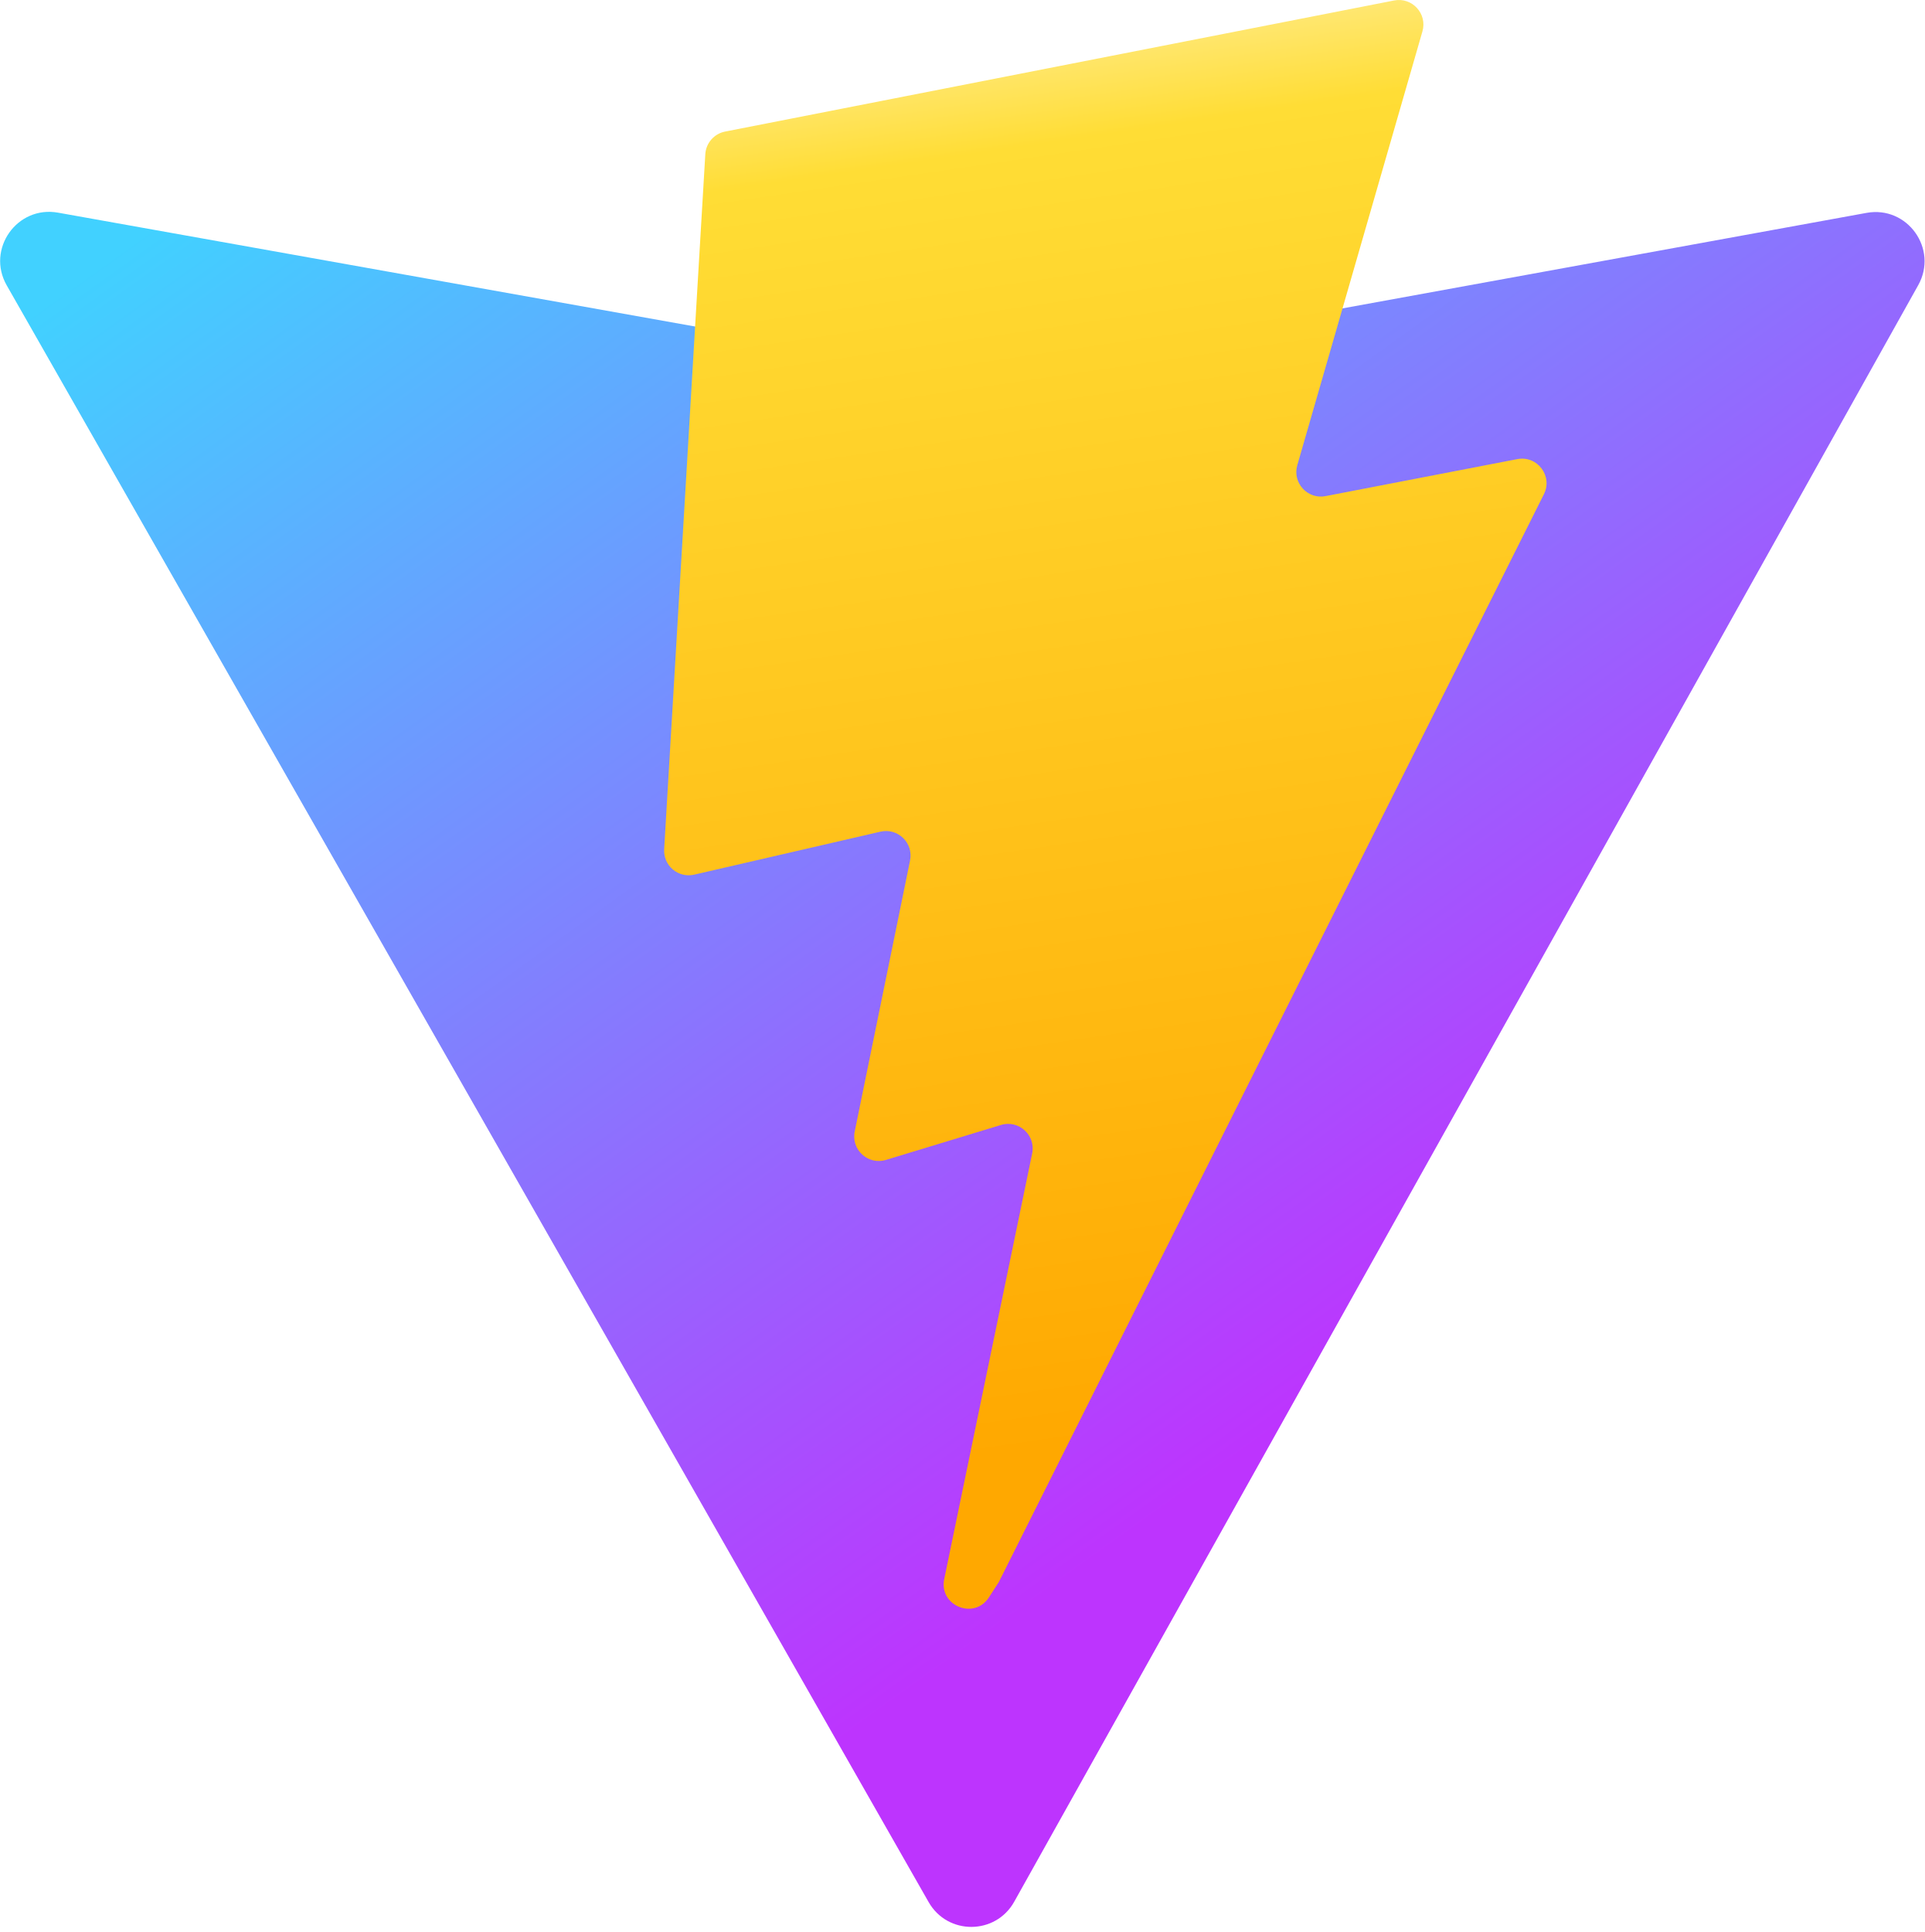
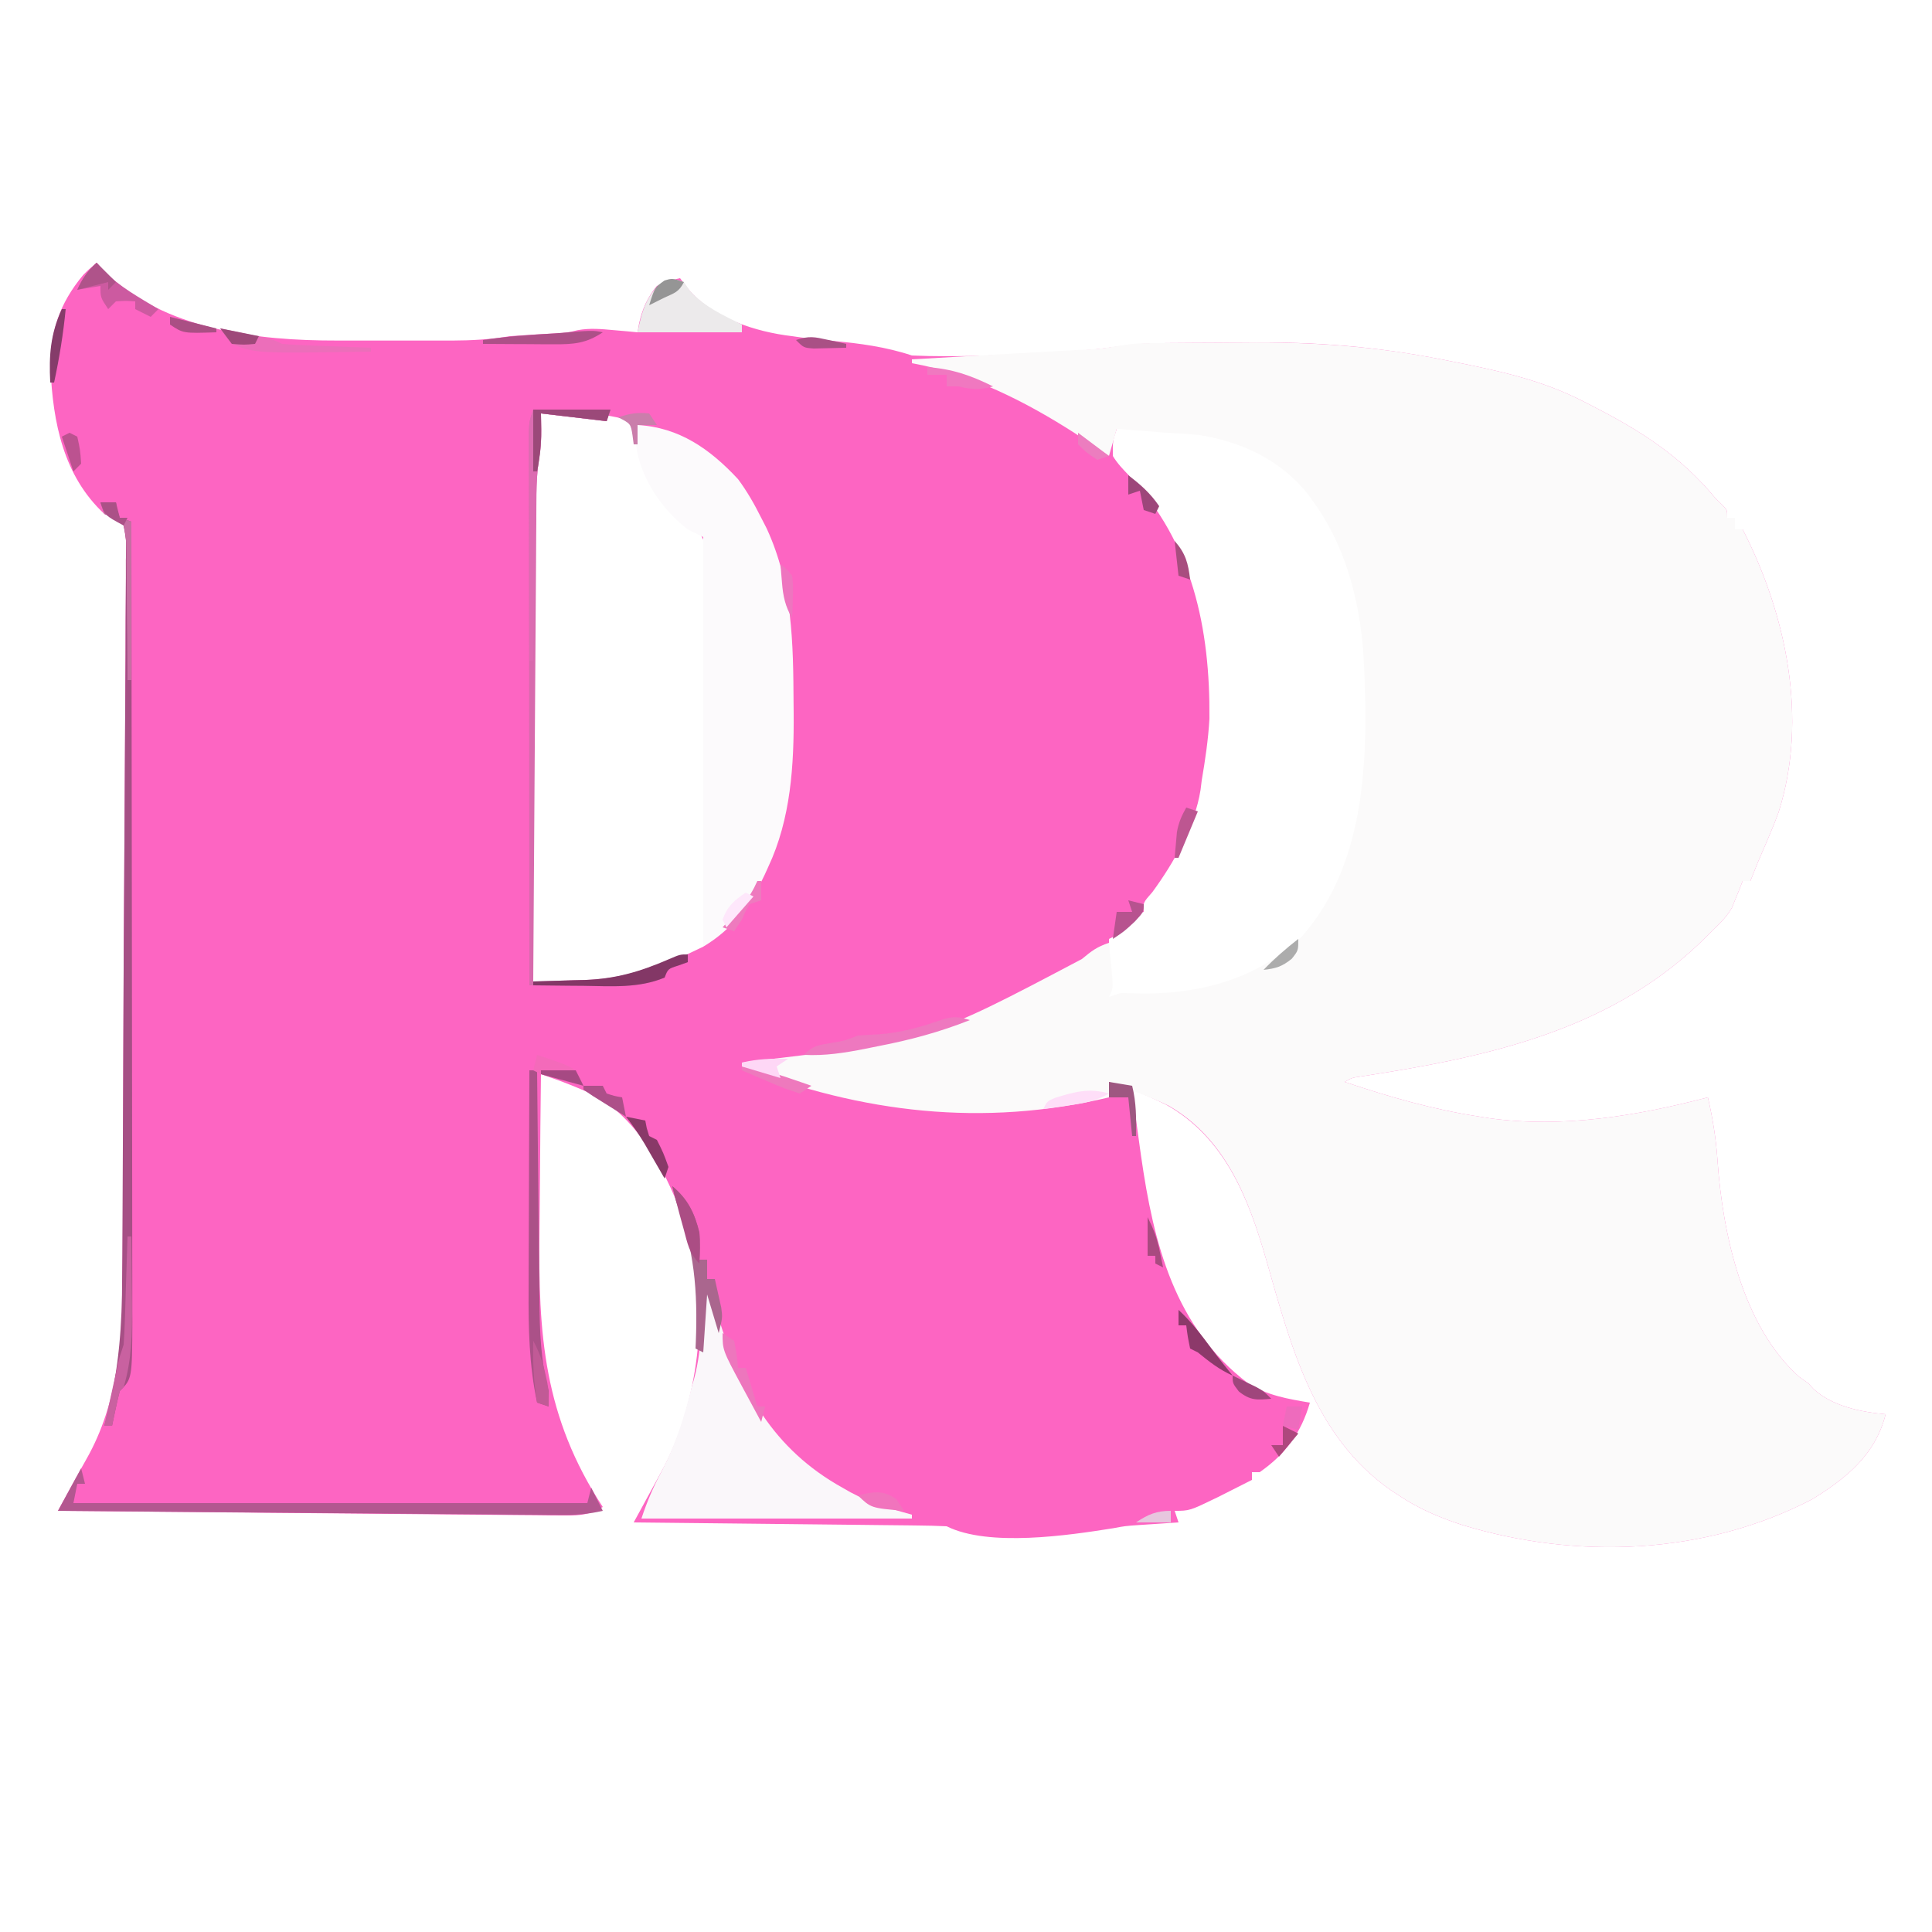
- <svg xmlns="http://www.w3.org/2000/svg" aria-hidden="true" role="img" class="iconify iconify--logos" width="31.88" height="32" preserveAspectRatio="xMidYMid meet" viewBox="0 0 256 257">
-   <defs>
-     <linearGradient id="IconifyId1813088fe1fbc01fb466" x1="-.828%" x2="57.636%" y1="7.652%" y2="78.411%">
-       <stop offset="0%" stop-color="#41D1FF" />
-       <stop offset="100%" stop-color="#BD34FE" />
-     </linearGradient>
-     <linearGradient id="IconifyId1813088fe1fbc01fb467" x1="43.376%" x2="50.316%" y1="2.242%" y2="89.03%">
-       <stop offset="0%" stop-color="#FFEA83" />
-       <stop offset="8.333%" stop-color="#FFDD35" />
-       <stop offset="100%" stop-color="#FFA800" />
-     </linearGradient>
-   </defs>
-   <path fill="url(#IconifyId1813088fe1fbc01fb466)" d="M255.153 37.938L134.897 252.976c-2.483 4.44-8.862 4.466-11.382.048L.875 37.958c-2.746-4.814 1.371-10.646 6.827-9.67l120.385 21.517a6.537 6.537 0 0 0 2.322-.004l117.867-21.483c5.438-.991 9.574 4.796 6.877 9.62Z" />
-   <path fill="url(#IconifyId1813088fe1fbc01fb467)" d="M185.432.063L96.44 17.501a3.268 3.268 0 0 0-2.634 3.014l-5.474 92.456a3.268 3.268 0 0 0 3.997 3.378l24.777-5.718c2.318-.535 4.413 1.507 3.936 3.838l-7.361 36.047c-.495 2.426 1.782 4.5 4.151 3.78l15.304-4.649c2.372-.72 4.652 1.36 4.15 3.788l-11.698 56.621c-.732 3.542 3.979 5.473 5.943 2.437l1.313-2.028l72.516-144.72c1.215-2.423-.88-5.186-3.54-4.672l-25.505 4.922c-2.396.462-4.435-1.77-3.759-4.114l16.646-57.705c.677-2.35-1.37-4.583-3.769-4.113Z" />
+ <svg xmlns="http://www.w3.org/2000/svg" version="1.1" width="500" height="500">
+   <path d="M0 0 C0.897 1.021 0.897 1.021 1.812 2.062 C17.334 17.41 41.529 20.175 62.352 20.133 C63.939 20.134 63.939 20.134 65.558 20.136 C67.782 20.136 70.006 20.135 72.229 20.13 C75.622 20.125 79.014 20.13 82.406 20.137 C84.576 20.136 86.745 20.135 88.914 20.133 C90.425 20.136 90.425 20.136 91.967 20.139 C97.083 20.122 101.939 19.847 107 19 C110.824 18.716 114.648 18.499 118.477 18.281 C121.856 18.092 121.856 18.092 124.535 17.441 C127.726 16.87 130.59 17.145 133.812 17.438 C134.974 17.539 136.135 17.641 137.332 17.746 C138.212 17.83 139.093 17.914 140 18 C140.13 17.251 140.26 16.502 140.395 15.73 C141.222 11.997 142.552 8.959 145 6 C148.25 4.562 148.25 4.562 151 4 C151.687 4.913 152.374 5.825 153.082 6.766 C159.385 14.307 170.501 17.883 180 19 C180.673 19.097 181.346 19.193 182.039 19.293 C184.81 19.674 187.582 19.963 190.367 20.211 C197.374 20.844 204.305 21.768 211 24 C213.929 24.13 216.821 24.19 219.75 24.188 C221.096 24.187 221.096 24.187 222.469 24.187 C231.143 24.118 239.785 23.624 248.438 23.062 C249.116 23.019 249.795 22.976 250.495 22.931 C258.132 22.523 258.132 22.523 265.694 21.481 C270.629 20.763 275.539 20.796 280.52 20.762 C281.65 20.754 282.781 20.746 283.946 20.737 C286.348 20.723 288.749 20.713 291.151 20.705 C293.558 20.693 295.965 20.673 298.372 20.643 C315.324 20.433 331.363 21.723 348 25 C348.919 25.18 349.838 25.361 350.784 25.546 C362.719 27.912 374.134 30.351 385 36 C385.587 36.3 386.173 36.599 386.778 36.908 C399.475 43.404 409.822 49.89 419 61 C419.598 61.578 420.196 62.155 420.812 62.75 C422 64 422 64 422 66 C422.66 66 423.32 66 424 66 C424 66.99 424 67.98 424 69 C424.66 69 425.32 69 426 69 C437.268 90.973 443.007 117.956 435.305 142.188 C434.596 144.157 433.825 146.077 433 148 C432.609 148.926 432.609 148.926 432.211 149.871 C431.482 151.584 430.741 153.292 430 155 C429.327 156.664 428.658 158.33 428 160 C427.34 160 426.68 160 426 160 C425.711 160.743 425.423 161.485 425.125 162.25 C424.754 163.157 424.382 164.065 424 165 C423.732 165.66 423.464 166.32 423.188 167 C421.535 169.783 419.313 171.74 417 174 C416.196 174.79 415.391 175.58 414.562 176.395 C390.449 199.148 358.809 205.749 327.082 210.605 C324.95 210.911 324.95 210.911 323 212 C334.59 215.893 345.899 219.155 358 221 C358.813 221.131 359.627 221.263 360.465 221.398 C379.449 224.014 398.66 220.782 417 216 C418.273 221.474 419.131 226.825 419.5 232.438 C420.808 251.158 425.981 275.378 440.688 288.375 C441.451 288.911 442.214 289.447 443 290 C443.445 290.485 443.889 290.969 444.348 291.469 C449.162 295.931 456.631 297.446 463 298 C460.389 308.442 452.855 314.561 444 320 C416.257 334.447 383.028 335.731 353.312 326.625 C347.476 324.721 342.108 322.422 337 319 C336.328 318.56 335.657 318.121 334.965 317.668 C314.915 303.644 309.041 280.167 302.665 257.898 C298.111 242.108 292.03 226.512 276.93 217.961 C273.998 216.501 271.046 215.206 268 214 C268.628 219.006 269.297 224.004 270 229 C270.102 229.727 270.204 230.454 270.309 231.203 C273.543 253.725 278.947 275.582 298 290 C303.001 293.153 308.249 294.034 314 295 C311.771 302.802 307.636 308.391 301 313 C300.34 313 299.68 313 299 313 C299 313.66 299 314.32 299 315 C297.105 315.961 295.209 316.919 293.312 317.875 C292.257 318.409 291.201 318.942 290.113 319.492 C282.87 323 282.87 323 279 323 C279.33 323.99 279.66 324.98 280 326 C279.059 326.061 278.118 326.121 277.148 326.184 C275.281 326.309 275.281 326.309 273.375 326.438 C272.145 326.519 270.915 326.6 269.648 326.684 C266.121 326.937 266.121 326.937 263.152 327.496 C251.545 329.352 230.856 332.428 220 327 C217.438 326.878 214.901 326.814 212.337 326.795 C211.547 326.785 210.757 326.775 209.942 326.765 C207.324 326.733 204.705 326.708 202.086 326.684 C200.273 326.663 198.46 326.642 196.646 326.621 C191.869 326.565 187.092 326.516 182.314 326.468 C177.441 326.418 172.568 326.362 167.695 326.307 C158.13 326.199 148.565 326.098 139 326 C145 315 145 315 146.435 312.385 C155.559 295.544 158.71 270.999 153.515 252.36 C149.167 238.868 142.36 223.941 130 216 C125.12 213.658 120.133 211.711 115 210 C114.883 219.19 114.795 228.379 114.741 237.57 C114.715 241.839 114.68 246.108 114.623 250.378 C114.269 277.415 115.72 298.63 131 322 C127.666 324.001 125.178 324.238 121.318 324.203 C120.16 324.197 119.001 324.191 117.808 324.185 C115.908 324.161 115.908 324.161 113.97 324.135 C112.619 324.125 111.269 324.115 109.919 324.107 C106.256 324.08 102.593 324.042 98.93 324.001 C95.101 323.96 91.272 323.931 87.443 323.901 C80.193 323.842 72.944 323.772 65.695 323.699 C57.441 323.616 49.187 323.544 40.933 323.474 C23.955 323.329 6.978 323.169 -10 323 C-9.054 321.26 -8.107 319.521 -7.16 317.781 C-6.633 316.813 -6.106 315.844 -5.563 314.846 C-4.588 313.071 -3.602 311.303 -2.597 309.545 C5.579 295.13 6.746 278.732 6.707 262.551 C6.721 260.573 6.736 258.596 6.754 256.619 C6.795 251.292 6.805 245.965 6.808 240.638 C6.816 235.019 6.847 229.399 6.875 223.78 C6.92 214.218 6.945 204.656 6.96 195.094 C6.981 183.492 7.048 171.891 7.136 160.289 C7.214 149.884 7.275 139.478 7.32 129.072 C7.348 122.787 7.383 116.503 7.436 110.219 C7.484 104.303 7.509 98.388 7.514 92.472 C7.52 90.289 7.535 88.106 7.559 85.923 C7.59 82.944 7.591 79.967 7.583 76.987 C7.6 76.112 7.616 75.237 7.633 74.336 C7.663 71.657 7.663 71.657 7 68 C4.692 65.94 4.692 65.94 2 65 C-8.595 55.153 -11.295 41.343 -11.926 27.441 C-12.129 18.028 -9.62 10.554 -3.492 3.188 C-2.125 1.812 -2.125 1.812 0 0 Z M115 39 C114.939 39.58 114.879 40.16 114.816 40.758 C114.733 41.539 114.649 42.32 114.562 43.125 C114.481 43.891 114.4 44.656 114.316 45.445 C114.094 47.238 113.813 49.024 113.488 50.801 C113.024 53.841 112.877 56.662 112.88 59.733 C112.878 60.852 112.877 61.971 112.876 63.123 C112.879 64.336 112.883 65.549 112.886 66.798 C112.886 68.087 112.886 69.375 112.886 70.702 C112.886 74.223 112.892 77.743 112.899 81.263 C112.905 84.947 112.905 88.63 112.907 92.314 C112.91 99.283 112.918 106.253 112.928 113.223 C112.939 121.16 112.945 129.097 112.95 137.034 C112.96 153.356 112.978 169.678 113 186 C116.479 186.088 119.958 186.141 123.438 186.188 C124.411 186.213 125.385 186.238 126.389 186.264 C135.694 186.357 142.765 183.743 151.062 179.812 C152.188 179.283 153.313 178.753 154.473 178.207 C155.307 177.809 156.141 177.41 157 177 C157.185 163.3 157.328 149.601 157.414 135.901 C157.456 129.539 157.513 123.178 157.604 116.816 C157.69 110.676 157.738 104.536 157.759 98.395 C157.774 96.054 157.803 93.712 157.846 91.371 C157.904 88.088 157.912 84.808 157.908 81.525 C157.937 80.559 157.966 79.593 157.995 78.598 C157.947 74.637 157.877 72.045 155.272 68.94 C153.196 67.091 153.196 67.091 151.035 65.564 C144.282 60.375 142.01 52.683 140.055 44.723 C139.255 41.943 139.255 41.943 137.207 40.66 C130.136 38.545 122.315 38.88 115 39 Z M264 43 C262.961 46.163 262.961 46.163 263 50 C264.165 51.929 265.555 53.373 267.117 54.996 C283.609 72.549 288.196 94.608 288 118 C287.702 123.393 286.904 128.676 286 134 C285.851 135.203 285.851 135.203 285.699 136.43 C284.247 145.7 278.735 155.376 273.238 162.867 C270.806 165.63 270.806 165.63 271 168 C269.515 168.495 269.515 168.495 268 169 C266.642 170.646 265.307 172.313 264 174 C263.34 174.33 262.68 174.66 262 175 C262 179.95 262 184.9 262 190 C279.916 190.476 295.959 188.808 310.312 176.875 C324.408 163.299 328.721 142.796 329.184 123.906 C329.54 99.507 328.305 74.664 310.898 55.812 C297.748 43.258 281.187 42.754 264 43 Z " fill="#FD65C2" transform="translate(25,68)" />
+   <path d="M0 0 C1.59 -0.019 1.59 -0.019 3.213 -0.039 C4.942 -0.05 4.942 -0.05 6.707 -0.061 C7.908 -0.069 9.11 -0.077 10.348 -0.086 C12.908 -0.1 15.469 -0.11 18.03 -0.118 C20.603 -0.13 23.176 -0.15 25.75 -0.18 C43.193 -0.382 59.707 0.772 76.824 4.177 C77.74 4.357 78.656 4.538 79.6 4.723 C91.539 7.089 102.955 9.526 113.824 15.177 C114.41 15.477 114.997 15.776 115.602 16.085 C128.299 22.581 138.646 29.067 147.824 40.177 C148.422 40.755 149.02 41.332 149.636 41.927 C150.824 43.177 150.824 43.177 150.824 45.177 C151.484 45.177 152.144 45.177 152.824 45.177 C152.824 46.167 152.824 47.157 152.824 48.177 C153.484 48.177 154.144 48.177 154.824 48.177 C166.092 70.15 171.831 97.133 164.128 121.365 C163.42 123.334 162.649 125.254 161.824 127.177 C161.433 128.103 161.433 128.103 161.035 129.048 C160.305 130.761 159.565 132.469 158.824 134.177 C158.151 135.841 157.482 137.507 156.824 139.177 C156.164 139.177 155.504 139.177 154.824 139.177 C154.535 139.92 154.246 140.662 153.949 141.427 C153.577 142.335 153.206 143.242 152.824 144.177 C152.556 144.837 152.287 145.497 152.011 146.177 C150.359 148.96 148.136 150.917 145.824 153.177 C145.019 153.967 144.215 154.757 143.386 155.572 C119.272 178.325 87.633 184.926 55.906 189.782 C53.773 190.088 53.773 190.088 51.824 191.177 C63.413 195.07 74.722 198.332 86.824 200.177 C87.637 200.308 88.451 200.44 89.289 200.575 C108.272 203.191 127.483 199.959 145.824 195.177 C147.097 200.651 147.954 206.002 148.324 211.615 C149.631 230.335 154.804 254.555 169.511 267.552 C170.274 268.088 171.037 268.625 171.824 269.177 C172.268 269.662 172.713 270.146 173.171 270.646 C177.986 275.108 185.455 276.623 191.824 277.177 C189.213 287.619 181.679 293.738 172.824 299.177 C145.081 313.624 111.852 314.908 82.136 305.802 C76.3 303.898 70.932 301.599 65.824 298.177 C65.152 297.737 64.481 297.298 63.789 296.845 C43.738 282.821 37.865 259.344 31.489 237.075 C27.016 221.567 20.994 205.718 6.152 197.271 C1.167 194.929 -3.994 193.033 -9.176 191.177 C-9.176 192.497 -9.176 193.817 -9.176 195.177 C-41.802 202.935 -73.122 199.212 -104.176 187.177 C-104.176 186.847 -104.176 186.517 -104.176 186.177 C-103.397 186.077 -102.618 185.977 -101.816 185.873 C-56.172 180.494 -56.172 180.494 -16.176 159.365 C-13.699 157.301 -12.273 156.209 -9.176 155.177 C-8.982 157.135 -8.796 159.093 -8.614 161.052 C-8.457 162.688 -8.457 162.688 -8.297 164.357 C-8.176 167.177 -8.176 167.177 -9.176 169.177 C-8.186 168.847 -7.196 168.517 -6.176 168.177 C-4.259 168.183 -2.342 168.231 -0.426 168.302 C14.964 168.37 29.504 164.305 40.796 153.482 C58.048 133.87 57.93 105.225 56.699 80.695 C55.726 66.752 52.096 52.609 43.824 41.177 C43.132 40.212 43.132 40.212 42.425 39.228 C35.397 30.277 25.188 25.482 14.07 23.747 C11.321 23.483 8.582 23.319 5.824 23.177 C3.428 22.994 1.032 22.806 -1.364 22.615 C-3.301 22.468 -5.239 22.322 -7.176 22.177 C-8.166 25.642 -8.166 25.642 -9.176 29.177 C-10.05 28.593 -10.924 28.009 -11.825 27.407 C-12.376 27.041 -12.928 26.674 -13.496 26.296 C-14.966 25.317 -16.435 24.335 -17.903 23.353 C-30.735 15.104 -45.045 7.853 -60.176 5.177 C-60.176 4.847 -60.176 4.517 -60.176 4.177 C-59.205 4.122 -58.234 4.066 -57.233 4.009 C-53.541 3.799 -49.849 3.588 -46.156 3.377 C-44.575 3.287 -42.994 3.197 -41.412 3.107 C-40.274 3.042 -40.274 3.042 -39.112 2.976 C-37.969 2.911 -37.969 2.911 -36.803 2.844 C-35.26 2.756 -33.717 2.667 -32.174 2.578 C-28.226 2.349 -24.278 2.128 -20.328 1.923 C-19.551 1.881 -18.774 1.839 -17.973 1.796 C-16.496 1.716 -15.018 1.639 -13.54 1.566 C-8.87 1.309 -4.679 0.05 0 0 Z " fill="#FBFAFA" transform="translate(296.1763,88.823)" />
+   <path d="M0 0 C10.77 0.587 18.76 6.212 26 14 C28.363 17.178 30.226 20.463 32 24 C32.452 24.882 32.905 25.763 33.371 26.672 C40.134 41.2 40.289 56.423 40.375 72.125 C40.383 72.887 40.391 73.649 40.399 74.434 C40.507 87.983 39.679 101.921 33.812 114.375 C33.365 115.359 33.365 115.359 32.909 116.362 C29.127 124.318 24.607 130.436 17 135 C17 100.02 17 65.04 17 29 C15.68 28.34 14.36 27.68 13 27 C6.301 21.891 0.854 13.871 -0.371 5.449 C-0.375 3.25 -0.375 3.25 0 0 Z " fill="#FCFAFC" transform="translate(165,110)" />
+   <path d="M0 0 C1.951 2.927 2.877 5.566 3.902 8.902 C9.736 27.836 18.149 43.065 36 53 C36.701 53.4 37.403 53.799 38.125 54.211 C43.178 56.921 48.48 58.507 54 60 C54 60.33 54 60.66 54 61 C30.9 61 7.8 61 -16 61 C-14.455 56.366 -12.895 52.742 -10.625 48.5 C-7.044 41.578 -4.858 34.574 -3 27 C-2.786 26.259 -2.572 25.518 -2.352 24.754 C-0.2 16.754 -0.337 8.232 0 0 Z " fill="#FAF7FA" transform="translate(182,332)" />
+   <path d="M0 0 C1.32 0 2.64 0 4 0 C4.103 0.639 4.206 1.279 4.312 1.938 C4.539 2.618 4.766 3.299 5 4 C5.99 4.33 6.98 4.66 8 5 C8.047 32.729 8.082 60.459 8.104 88.188 C8.114 101.064 8.128 113.939 8.151 126.815 C8.171 138.039 8.184 149.262 8.188 160.486 C8.191 166.428 8.197 172.369 8.211 178.311 C8.225 183.907 8.229 189.503 8.226 195.099 C8.227 197.149 8.231 199.199 8.238 201.25 C8.248 204.058 8.246 206.865 8.241 209.673 C8.246 210.477 8.252 211.28 8.258 212.108 C8.182 226.818 8.182 226.818 5 230 C4.609 231.512 4.26 233.035 3.938 234.562 C3.673 235.802 3.673 235.802 3.402 237.066 C3.203 238.024 3.203 238.024 3 239 C2.34 239 1.68 239 1 239 C1.282 237.937 1.563 236.873 1.854 235.778 C4.827 223.951 5.603 212.805 5.609 200.648 C5.625 198.67 5.642 196.691 5.66 194.712 C5.705 189.377 5.725 184.042 5.739 178.706 C5.754 174.226 5.78 169.745 5.806 165.264 C5.869 154.546 5.913 143.828 5.944 133.11 C5.979 121.502 6.052 109.893 6.141 98.285 C6.219 87.88 6.278 77.475 6.322 67.07 C6.349 60.786 6.383 54.503 6.435 48.219 C6.484 42.304 6.508 36.388 6.514 30.472 C6.52 28.289 6.535 26.106 6.559 23.923 C6.59 20.944 6.591 17.967 6.583 14.987 C6.6 14.112 6.616 13.237 6.633 12.336 C6.663 9.657 6.663 9.657 6 6 C3.631 4.058 3.631 4.058 1 3 C0.67 2.01 0.34 1.02 0 0 Z " fill="#A64F85" transform="translate(26,130)" />
+   <path d="M0 0 C0.33 1.32 0.66 2.64 1 4 C0.34 4 -0.32 4 -1 4 C-1.33 5.65 -1.66 7.3 -2 9 C41.89 9 85.78 9 131 9 C131.33 7.68 131.66 6.36 132 5 C132.99 6.98 133.98 8.96 135 11 C131.34 11.846 127.989 12.113 124.236 12.082 C123.084 12.075 121.933 12.068 120.747 12.061 C118.867 12.042 118.867 12.042 116.948 12.022 C115.607 12.012 114.267 12.002 112.926 11.993 C109.294 11.966 105.662 11.933 102.031 11.899 C98.232 11.865 94.434 11.837 90.636 11.807 C83.446 11.751 76.257 11.69 69.068 11.627 C60.882 11.555 52.696 11.489 44.509 11.424 C27.673 11.289 10.836 11.147 -6 11 C-4.02 7.37 -2.04 3.74 0 0 Z " fill="#B35790" transform="translate(21,380)" />
+   <path d="M0 0 C6.6 0 13.2 0 20 0 C19.67 0.99 19.34 1.98 19 3 C13.39 2.34 7.78 1.68 2 1 C2.021 2.361 2.041 3.723 2.062 5.125 C2.103 7.792 1.97 10.168 1.504 12.801 C1.026 15.838 0.862 18.663 0.842 21.733 C0.832 22.852 0.822 23.971 0.812 25.123 C0.806 26.336 0.801 27.549 0.795 28.798 C0.785 30.087 0.775 31.375 0.765 32.702 C0.738 36.223 0.717 39.743 0.697 43.263 C0.675 46.947 0.647 50.63 0.621 54.314 C0.571 61.283 0.526 68.253 0.483 75.223 C0.433 83.16 0.378 91.097 0.323 99.034 C0.209 115.356 0.102 131.678 0 148 C3.48 147.918 6.958 147.805 10.438 147.688 C11.411 147.665 12.385 147.642 13.389 147.619 C19.765 147.385 25.072 146.335 31 144 C34 143 37 142 40 141 C40 141.66 40 142.32 40 143 C38.793 143.433 38.793 143.433 37.562 143.875 C34.867 144.733 34.867 144.733 34 147 C27.148 149.878 19.87 149.221 12.562 149.125 C11.259 149.116 9.955 149.107 8.611 149.098 C5.407 149.074 2.204 149.041 -1 149 C-1.023 130.016 -1.041 111.032 -1.052 92.047 C-1.057 83.233 -1.064 74.419 -1.075 65.604 C-1.085 57.923 -1.092 50.242 -1.094 42.561 C-1.095 38.493 -1.098 34.424 -1.106 30.356 C-1.113 26.529 -1.115 22.701 -1.113 18.874 C-1.113 17.467 -1.115 16.061 -1.119 14.654 C-1.124 12.737 -1.122 10.82 -1.12 8.903 C-1.121 7.83 -1.122 6.756 -1.123 5.649 C-1 3 -1 3 0 0 Z " fill="#D86AAD" transform="translate(138,106)" />
+   <path d="M0 0 C0.495 0.722 0.99 1.444 1.5 2.188 C5.24 6.395 10.015 8.499 15 11 C15 11.66 15 12.32 15 13 C6.09 13 -2.82 13 -12 13 C-10.917 7.584 -9.617 2.903 -4.938 -0.5 C-3 -1 -3 -1 0 0 Z " fill="#ECEAEB" transform="translate(177,73)" />
+   <path d="M0 0 C0.66 0 1.32 0 2 0 C2.008 0.907 2.016 1.814 2.025 2.749 C2.103 11.326 2.19 19.902 2.288 28.479 C2.337 32.888 2.384 37.296 2.422 41.705 C2.459 45.965 2.505 50.225 2.558 54.485 C2.576 56.104 2.592 57.724 2.603 59.344 C2.664 67.48 2.906 75.082 5 83 C5 84.32 5 85.64 5 87 C4.01 86.67 3.02 86.34 2 86 C-0.098 76.187 -0.263 66.613 -0.195 56.641 C-0.192 54.999 -0.189 53.357 -0.187 51.715 C-0.179 47.434 -0.16 43.153 -0.137 38.872 C-0.117 34.488 -0.108 30.103 -0.098 25.719 C-0.076 17.146 -0.042 8.573 0 0 Z " fill="#AB5188" transform="translate(137,277)" />
+   <path d="M0 0 C6.6 0 13.2 0 20 0 C19.67 0.99 19.34 1.98 19 3 C13.39 2.34 7.78 1.68 2 1 C2.021 2.361 2.041 3.723 2.062 5.125 C2.101 7.676 2.011 9.946 1.514 12.453 C0.797 17.402 0.764 22.31 0.684 27.305 C0.663 28.384 0.642 29.463 0.621 30.575 C0.555 34.008 0.496 37.442 0.438 40.875 C0.394 43.208 0.351 45.542 0.307 47.875 C0.2 53.583 0.098 59.292 0 65 C-0.33 65 -0.66 65 -1 65 C-1.023 56.968 -1.041 48.936 -1.052 40.904 C-1.057 37.175 -1.064 33.445 -1.075 29.716 C-1.086 26.117 -1.092 22.518 -1.095 18.92 C-1.097 17.546 -1.1 16.173 -1.106 14.799 C-1.113 12.877 -1.113 10.954 -1.114 9.032 C-1.116 7.937 -1.118 6.842 -1.12 5.715 C-1 3 -1 3 0 0 Z " fill="#DC6CB1" transform="translate(138,106)" />
+   <path d="M0 0 C4.046 3.348 5.748 7.003 7 12 C7.213 14.403 7.151 16.582 7 19 C7.66 19 8.32 19 9 19 C9 20.65 9 22.3 9 24 C9.66 24 10.32 24 11 24 C11.365 25.581 11.717 27.165 12.062 28.75 C12.26 29.632 12.457 30.513 12.66 31.422 C13 34 13 34 12 38 C11.01 34.7 10.02 31.4 9 28 C8.67 32.95 8.34 37.9 8 43 C7.34 42.67 6.68 42.34 6 42 C6.026 41.417 6.052 40.835 6.079 40.234 C6.591 27.056 5.707 16.315 1 4 C0.64 2.674 0.291 1.343 0 0 Z " fill="#AA668E" transform="translate(174,307)" />
+   <path d="M0 0 C-7.803 3.102 -15.511 5.17 -23.75 6.75 C-24.834 6.97 -25.918 7.191 -27.035 7.418 C-32.446 8.482 -37.485 9.284 -43 9 C-40.593 6.593 -39.304 6.509 -36 5.938 C-32.382 5.327 -32.382 5.327 -29 4 C-27.231 3.868 -25.459 3.77 -23.688 3.688 C-17.682 3.26 -12.468 1.752 -6.812 -0.258 C-3.89 -1.029 -2.799 -0.838 0 0 Z " fill="#EE78BF" transform="translate(251,264)" />
+   <path d="M0 0 C0.598 0.681 1.196 1.361 1.812 2.062 C5.902 6.199 11.061 8.998 16 12 C15.34 12.66 14.68 13.32 14 14 C12.68 13.34 11.36 12.68 10 12 C10 11.34 10 10.68 10 10 C7.584 9.833 7.584 9.833 5 10 C4.34 10.66 3.68 11.32 3 12 C1 9 1 9 1 6 C-0.98 6.33 -2.96 6.66 -5 7 C-3.707 4.116 -2.341 2.128 0 0 Z " fill="#CC5AA0" transform="translate(25,68)" />
+   <path d="M0 0 C0.33 0 0.66 0 1 0 C1.05 3.947 1.086 7.894 1.11 11.841 C1.125 13.831 1.15 15.822 1.176 17.812 C1.212 25.043 1.111 32.027 -1 39 C-1.495 39.495 -1.495 39.495 -2 40 C-2.391 41.512 -2.74 43.035 -3.062 44.562 C-3.239 45.389 -3.416 46.215 -3.598 47.066 C-3.73 47.704 -3.863 48.343 -4 49 C-4.66 49 -5.32 49 -6 49 C-5.356 46.062 -4.71 43.125 -4.062 40.188 C-3.88 39.354 -3.698 38.521 -3.51 37.662 C-3.333 36.86 -3.155 36.057 -2.973 35.23 C-2.81 34.492 -2.648 33.754 -2.481 32.993 C-2 31 -2 31 -1 28 C-0.849 25.863 -0.751 23.723 -0.684 21.582 C-0.642 20.328 -0.6 19.075 -0.557 17.783 C-0.517 16.473 -0.478 15.163 -0.438 13.812 C-0.394 12.477 -0.351 11.142 -0.307 9.807 C-0.2 6.538 -0.098 3.269 0 0 Z " fill="#C961A0" transform="translate(33,320)" />
+   <path d="M0 0 C0 0.66 0 1.32 0 2 C-1.207 2.433 -1.207 2.433 -2.438 2.875 C-5.133 3.733 -5.133 3.733 -6 6 C-12.732 8.794 -19.763 8.223 -26.938 8.125 C-28.822 8.111 -28.822 8.111 -30.744 8.098 C-33.83 8.074 -36.915 8.041 -40 8 C-40 7.67 -40 7.34 -40 7 C-39.381 6.985 -38.761 6.971 -38.123 6.956 C-35.269 6.881 -32.416 6.784 -29.562 6.688 C-28.589 6.665 -27.615 6.642 -26.611 6.619 C-18.668 6.327 -12.296 4.451 -5.062 1.312 C-2 0 -2 0 0 0 Z " fill="#833766" transform="translate(178,247)" />
+   <path d="M0 0 C1.32 0 2.64 0 4 0 C4.103 0.639 4.206 1.279 4.312 1.938 C4.539 2.618 4.766 3.299 5 4 C5.99 4.33 6.98 4.66 8 5 C8 18.53 8 32.06 8 46 C7.67 46 7.34 46 7 46 C6.996 44.804 6.992 43.608 6.988 42.376 C6.966 37.942 6.912 33.509 6.847 29.075 C6.824 27.155 6.81 25.236 6.804 23.316 C6.795 20.558 6.754 17.801 6.707 15.043 C6.711 14.184 6.715 13.324 6.719 12.439 C6.664 10.181 6.581 8.183 6 6 C3.626 4.056 3.626 4.056 1 3 C0.67 2.01 0.34 1.02 0 0 Z " fill="#C76EA3" transform="translate(26,130)" />
+   <path d="M0 0 C2.292 0.476 4.584 0.956 6.875 1.438 C8.151 1.704 9.427 1.971 10.742 2.246 C14 3 14 3 16 4 C17.739 4.153 19.482 4.249 21.227 4.316 C22.258 4.358 23.289 4.4 24.352 4.443 C25.432 4.483 26.512 4.522 27.625 4.562 C29.257 4.627 29.257 4.627 30.922 4.693 C33.614 4.8 36.307 4.902 39 5 C39 5.33 39 5.66 39 6 C9.187 6.47 9.187 6.47 3 4 C1.207 1.922 1.207 1.922 0 0 Z " fill="#EC6EBA" transform="translate(57,85)" />
+   <path d="M0 0 C-4.326 2.884 -7.497 3.125 -12.641 3.098 C-13.711 3.094 -14.78 3.091 -15.883 3.088 C-16.994 3.08 -18.105 3.071 -19.25 3.062 C-20.94 3.056 -20.94 3.056 -22.664 3.049 C-25.443 3.037 -28.221 3.021 -31 3 C-31 2.67 -31 2.34 -31 2 C-24.785 1.034 -18.61 0.632 -12.328 0.281 C-2.673 -0.535 -2.673 -0.535 0 0 Z " fill="#AD5088" transform="translate(156,86)" />
+   <path d="M0 0 C6.6 0 13.2 0 20 0 C19.67 0.99 19.34 1.98 19 3 C13.39 2.34 7.78 1.68 2 1 C2.021 2.361 2.041 3.723 2.062 5.125 C2.068 8.855 1.752 12.335 1 16 C0.67 16 0.34 16 0 16 C0 10.72 0 5.44 0 0 Z " fill="#9B4979" transform="translate(138,106)" />
+   <path d="M0 0 C9.524 3.175 9.524 3.175 11.215 6.105 C11.603 7.043 11.603 7.043 12 8 C10.208 7.523 8.416 7.044 6.625 6.562 C5.627 6.296 4.63 6.029 3.602 5.754 C1 5 1 5 -1 4 C-0.67 2.68 -0.34 1.36 0 0 Z " fill="#F46ABA" transform="translate(139,273)" />
+   <path d="M0 0 C1.485 0.99 1.485 0.99 3 2 C3.688 5.625 3.688 5.625 4 9 C4.66 9 5.32 9 6 9 C6.99 12.3 7.98 15.6 9 19 C9.66 19 10.32 19 11 19 C10.67 20.32 10.34 21.64 10 23 C8.705 20.606 7.414 18.21 6.125 15.812 C5.76 15.139 5.395 14.465 5.02 13.771 C0 4.417 0 4.417 0 0 Z " fill="#ED76BD" transform="translate(187,345)" />
+   <path d="M0 0 C3.3 3.046 5.888 6.428 8.539 10.027 C10.298 12.402 12.137 14.707 14 17 C10.558 15.47 7.908 13.373 5 11 C4.34 10.67 3.68 10.34 3 10 C2.375 6.938 2.375 6.938 2 4 C1.34 4 0.68 4 0 4 C0 2.68 0 1.36 0 0 Z " fill="#8C396A" transform="translate(305,339)" />
+   <path d="M0 0 C4.046 3.348 5.783 6.989 7 12 C7.218 14.727 7.147 17.258 7 20 C4.302 17.302 3.94 14.792 2.938 11.125 C2.596 9.89 2.254 8.655 1.902 7.383 C1.247 4.926 0.602 2.47 0 0 Z " fill="#AB4D84" transform="translate(174,307)" />
+   <path d="M0 0 C6.401 0.466 11.268 2.147 17 5 C13.584 5.979 11.471 5.801 8 5 C7.01 5 6.02 5 5 5 C5 4.01 5 3.02 5 2 C3.35 2 1.7 2 0 2 C0 1.34 0 0.68 0 0 Z " fill="#F078C0" transform="translate(240,95)" />
+   <path d="M0 0 C1.517 2.805 2.453 5.386 3.125 8.5 C3.293 9.253 3.46 10.006 3.633 10.781 C4 13 4 13 4 17 C3.01 16.67 2.02 16.34 1 16 C0.083 10.615 -0.111 5.458 0 0 Z " fill="#C15A96" transform="translate(138,347)" />
+   <path d="M0 0 C2.475 0.495 2.475 0.495 5 1 C5.124 1.639 5.247 2.279 5.375 2.938 C5.684 3.958 5.684 3.958 6 5 C6.66 5.33 7.32 5.66 8 6 C9.688 9.375 9.688 9.375 11 13 C10.67 13.99 10.34 14.98 10 16 C9.529 15.18 9.059 14.36 8.574 13.516 C7.952 12.438 7.329 11.36 6.688 10.25 C6.073 9.183 5.458 8.115 4.824 7.016 C3.329 4.544 1.786 2.264 0 0 Z " fill="#893968" transform="translate(162,289)" />
+   <path d="M0 0 C0.33 0 0.66 0 1 0 C0.377 6.44 -0.64 12.676 -2 19 C-2.33 19 -2.66 19 -3 19 C-3.354 11.874 -2.957 6.529 0 0 Z " fill="#853C6A" transform="translate(16,80)" />
+   <path d="M0 0 C0.99 1.485 0.99 1.485 2 3 C-6.571 2.286 -6.571 2.286 -10 -1 C-5.966 -1.917 -3.469 -2.478 0 0 Z " fill="#F174BD" transform="translate(232,388)" />
+   <path d="M0 0 C2.97 0.495 2.97 0.495 6 1 C7.102 5.409 7.077 9.484 7 14 C6.67 14 6.34 14 6 14 C5.67 10.7 5.34 7.4 5 4 C3.35 4 1.7 4 0 4 C0 2.68 0 1.36 0 0 Z " fill="#9E5781" transform="translate(287,280)" />
+   <path d="M0 0 C4.319 0.616 8.252 1.642 12.375 3.062 C13.435 3.425 14.494 3.787 15.586 4.16 C16.383 4.437 17.179 4.714 18 5 C17.01 5.66 16.02 6.32 15 7 C12.307 6.158 9.881 5.252 7.312 4.125 C6.611 3.83 5.909 3.535 5.186 3.23 C3.452 2.499 1.725 1.751 0 1 C0 0.67 0 0.34 0 0 Z " fill="#EE79BD" transform="translate(192,276)" />
+   <path d="M0 0 C1.32 0.33 2.64 0.66 4 1 C4 3 4 3 1.688 5.5 C-1 8 -1 8 -4 10 C-3.67 7.69 -3.34 5.38 -3 3 C-1.68 3 -0.36 3 1 3 C0.67 2.01 0.34 1.02 0 0 Z " fill="#B7538F" transform="translate(292,233)" />
+   <path d="M0 0 C0.99 0.33 1.98 0.66 3 1 C0.525 6.94 0.525 6.94 -2 13 C-2.33 13 -2.66 13 -3 13 C-2.885 11.582 -2.757 10.166 -2.625 8.75 C-2.555 7.961 -2.486 7.172 -2.414 6.359 C-1.985 3.914 -1.214 2.152 0 0 Z " fill="#BD5691" transform="translate(307,209)" />
+   <path d="M0 0 C1.65 1.65 3.3 3.3 5 5 C4.34 5.66 3.68 6.32 3 7 C3 6.34 3 5.68 3 5 C0.36 5.66 -2.28 6.32 -5 7 C-3.707 4.116 -2.341 2.128 0 0 Z " fill="#AF538A" transform="translate(25,68)" />
+   <path d="M0 0 C-0.99 0.66 -1.98 1.32 -3 2 C-2.67 2.99 -2.34 3.98 -2 5 C-5.3 4.01 -8.6 3.02 -12 2 C-12 1.67 -12 1.34 -12 1 C-7.947 0.018 -4.161 -0.082 0 0 Z " fill="#FED7F6" transform="translate(204,274)" />
+   <path d="M0 0 C0.33 0 0.66 0 1 0 C1 1.65 1 3.3 1 5 C0.01 5.33 -0.98 5.66 -2 6 C-3.108 7.883 -3.108 7.883 -4 10 C-4.99 11.485 -4.99 11.485 -6 13 C-6.99 12.67 -7.98 12.34 -9 12 C-8.518 11.469 -8.036 10.938 -7.539 10.391 C-6.907 9.684 -6.276 8.978 -5.625 8.25 C-4.685 7.206 -4.685 7.206 -3.727 6.141 C-2.125 4.155 -1.035 2.32 0 0 Z " fill="#EE7ABE" transform="translate(196,228)" />
+   <path d="M0 0 C3.192 2.416 5.747 4.68 8 8 C7.67 8.66 7.34 9.32 7 10 C6.01 9.67 5.02 9.34 4 9 C3.67 7.35 3.34 5.7 3 4 C2.01 4.33 1.02 4.66 0 5 C0 3.35 0 1.7 0 0 Z " fill="#9D467A" transform="translate(292,123)" />
+   <path d="M0 0 C0.66 0.33 1.32 0.66 2 1 C2.75 4.438 2.75 4.438 3 8 C2.34 8.66 1.68 9.32 1 10 C0.01 7.03 -0.98 4.06 -2 1 C-1.34 0.67 -0.68 0.34 0 0 Z " fill="#BC5290" transform="translate(18,112)" />
+   <path d="M0 0 C0.66 0.99 1.32 1.98 2 3 C0.35 3 -1.3 3 -3 3 C-3 4.65 -3 6.3 -3 8 C-3.33 8 -3.66 8 -4 8 C-4.103 7.216 -4.206 6.433 -4.312 5.625 C-4.776 2.67 -4.776 2.67 -8 1 C-5.017 0.006 -3.105 -0.318 0 0 Z " fill="#CA7EAB" transform="translate(168,107)" />
+   <path d="M0 0 C1.599 3.199 2.426 5.355 3.125 8.75 C3.293 9.549 3.46 10.348 3.633 11.172 C3.815 12.077 3.815 12.077 4 13 C3.34 12.67 2.68 12.34 2 12 C2 11.34 2 10.68 2 10 C1.34 10 0.68 10 0 10 C0 6.7 0 3.4 0 0 Z " fill="#A94A80" transform="translate(297,315)" />
+   <path d="M0 0 C-3.482 2.051 -6.773 2.568 -10.75 3.125 C-11.92 3.293 -13.091 3.46 -14.297 3.633 C-15.189 3.754 -16.081 3.875 -17 4 C-16 2 -16 2 -13.926 1.113 C-8.929 -0.418 -5.19 -1.502 0 0 Z " fill="#FEDEF8" transform="translate(287,283)" />
+   <path d="M0 0 C1.294 0.62 2.585 1.246 3.875 1.875 C4.954 2.397 4.954 2.397 6.055 2.93 C8 4 8 4 10 6 C6.297 6.337 4.605 6.477 1.625 4.125 C0 2 0 2 0 0 Z " fill="#9F467C" transform="translate(319,356)" />
+   <path d="M0 0 C1.65 0 3.3 0 5 0 C5.33 0.66 5.66 1.32 6 2 C8.025 2.652 8.025 2.652 10 3 C10.33 4.65 10.66 6.3 11 8 C9.164 6.858 7.331 5.712 5.5 4.562 C4.479 3.924 3.458 3.286 2.406 2.629 C1.612 2.091 0.818 1.554 0 1 C0 0.67 0 0.34 0 0 Z " fill="#AD4F89" transform="translate(151,281)" />
+   <path d="M0 0 C1.488 1.145 1.488 1.145 3 3 C3.293 5.699 3.293 5.699 3.188 8.688 C3.16 9.681 3.133 10.675 3.105 11.699 C3.071 12.458 3.036 13.218 3 14 C1.207 10.881 0.657 8.323 0.375 4.75 C0.3 3.858 0.225 2.966 0.148 2.047 C0.099 1.371 0.05 0.696 0 0 Z " fill="#EE75BF" transform="translate(202,146)" />
+   <path d="M0 0 C0.66 0.33 1.32 0.66 2 1 C-0.31 3.64 -2.62 6.28 -5 9 C-5.33 8.34 -5.66 7.68 -6 7 C-4.785 3.576 -2.982 1.988 0 0 Z " fill="#FEE7FB" transform="translate(193,231)" />
+   <path d="M0 0 C5.94 1.485 5.94 1.485 12 3 C12 3.33 12 3.66 12 4 C3.429 4.286 3.429 4.286 0 2 C0 1.34 0 0.68 0 0 Z " fill="#AA4F84" transform="translate(44,82)" />
+   <path d="M0 0 C-1.282 2.563 -2.428 2.824 -5 4 C-6.114 4.557 -6.114 4.557 -7.25 5.125 C-7.827 5.414 -8.405 5.702 -9 6 C-7.543 1.385 -7.543 1.385 -5.062 -0.375 C-3 -1 -3 -1 0 0 Z " fill="#959595" transform="translate(177,73)" />
+   <path d="M0 0 C1.32 0.66 2.64 1.32 4 2 C2.35 3.98 0.7 5.96 -1 8 C-1.66 7.01 -2.32 6.02 -3 5 C-2.01 5 -1.02 5 0 5 C0 3.35 0 1.7 0 0 Z " fill="#AE487E" transform="translate(332,369)" />
+   <path d="M0 0 C1.32 0 2.64 0 4 0 C3.67 1.98 3.34 3.96 3 6 C1.68 5.67 0.36 5.34 -1 5 C-0.67 3.35 -0.34 1.7 0 0 Z " fill="#EE6BBD" transform="translate(333,364)" />
+   <path d="M0 0 C2.834 3.203 3.521 5.781 4 10 C3.01 9.67 2.02 9.34 1 9 C0.67 6.03 0.34 3.06 0 0 Z " fill="#A84D7F" transform="translate(304,140)" />
+   <path d="M0 0 C4.95 0.99 4.95 0.99 10 2 C9.67 2.66 9.34 3.32 9 4 C6.188 4.25 6.188 4.25 3 4 C2.01 2.68 1.02 1.36 0 0 Z " fill="#9E497A" transform="translate(57,85)" />
+   <path d="M0 0 C0 3 0 3 -1.688 5.125 C-4.209 7.17 -5.814 7.646 -9 8 C-6.175 5.07 -3.212 2.498 0 0 Z " fill="#ACACAC" transform="translate(336,243)" />
+   <path d="M0 0 C0.901 0.195 1.802 0.389 2.73 0.59 C3.418 0.746 4.105 0.902 4.812 1.062 C4.812 1.393 4.812 1.722 4.812 2.062 C3.021 2.116 1.229 2.155 -0.562 2.188 C-1.56 2.211 -2.558 2.234 -3.586 2.258 C-6.188 2.062 -6.188 2.062 -8.188 0.062 C-4.805 -1.065 -3.42 -0.755 0 0 Z " fill="#A95085" transform="translate(214.1875,87.9375)" />
+   <path d="M0 0 C2.97 0 5.94 0 9 0 C9.66 1.32 10.32 2.64 11 4 C7.37 3.01 3.74 2.02 0 1 C0 0.67 0 0.34 0 0 Z " fill="#A64983" transform="translate(140,277)" />
+   <path d="M0 0 C0 0.99 0 1.98 0 3 C-2.97 3 -5.94 3 -9 3 C-5.875 0.917 -3.729 0 0 0 Z " fill="#E7C6DE" transform="translate(303,391)" />
+   <path d="M0 0 C1.32 0 2.64 0 4 0 C4.33 1.32 4.66 2.64 5 4 C5.66 4 6.32 4 7 4 C6.67 4.66 6.34 5.32 6 6 C1.125 3.375 1.125 3.375 0 0 Z " fill="#AB5187" transform="translate(26,130)" />
+   <path d="M0 0 C2.64 1.98 5.28 3.96 8 6 C7.01 6.33 6.02 6.66 5 7 C2.312 5.25 2.312 5.25 0 3 C0 2.01 0 1.02 0 0 Z " fill="#EC7DBF" transform="translate(279,112)" />
</svg>
